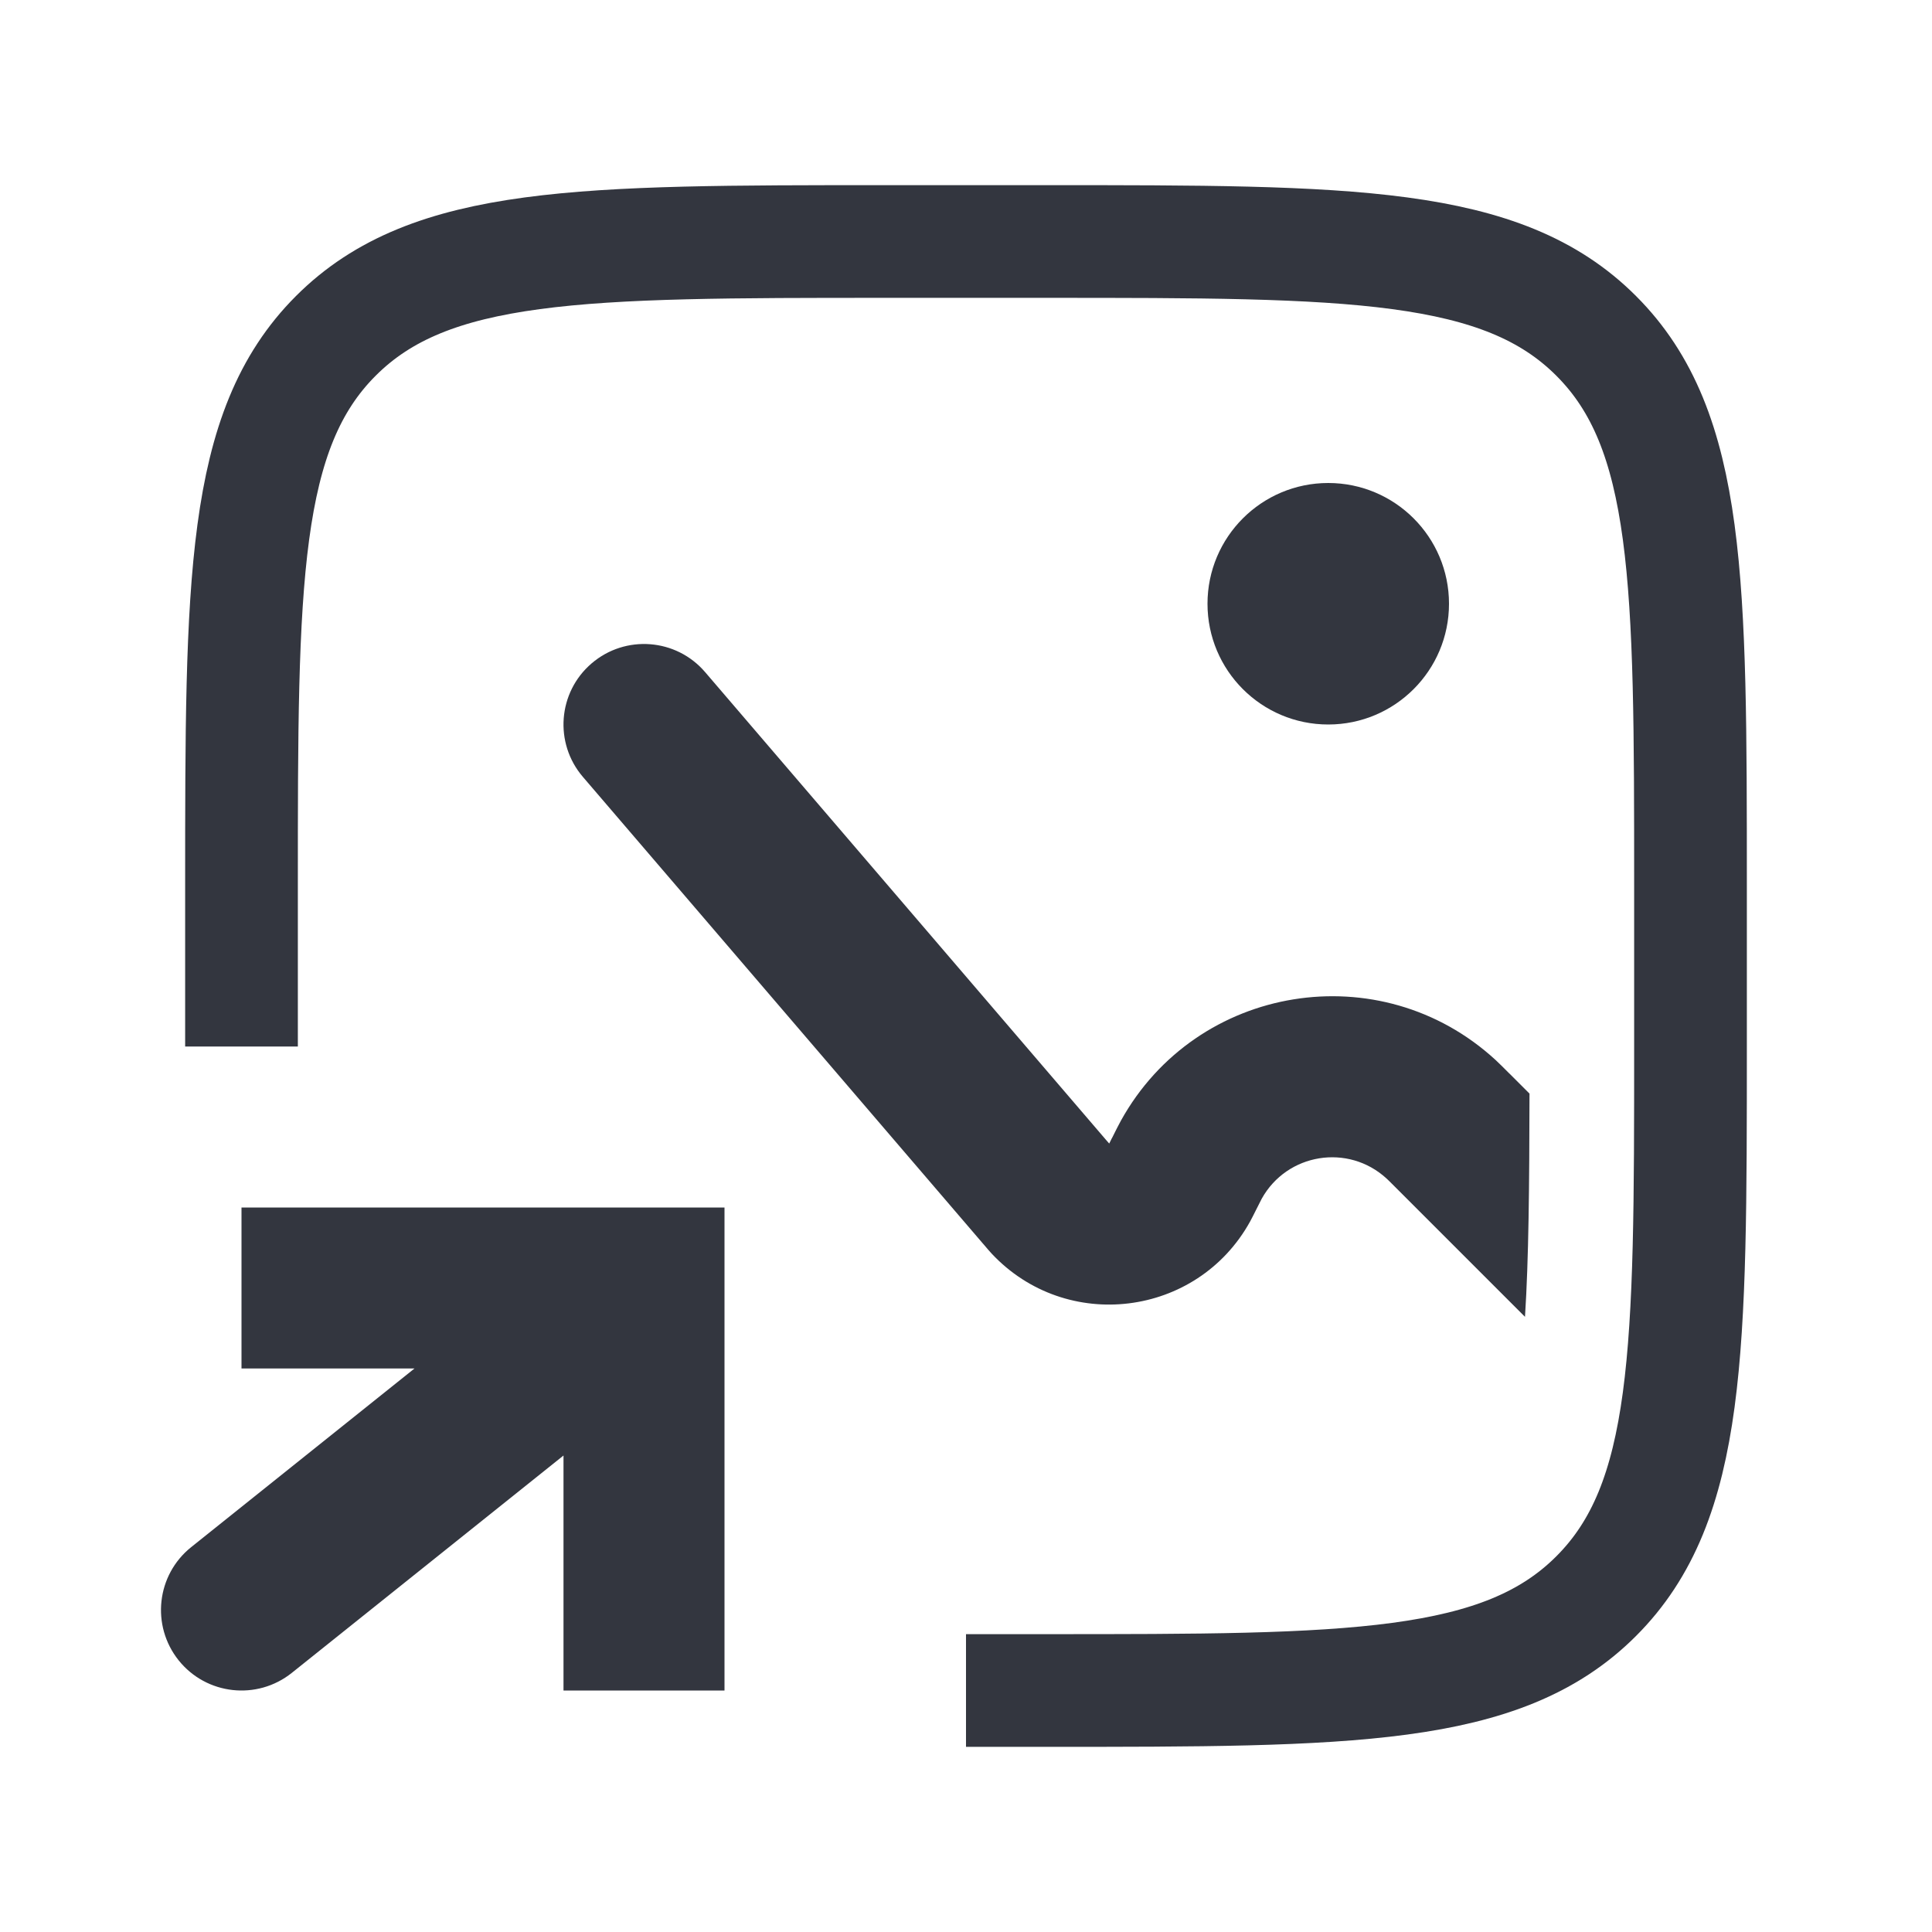
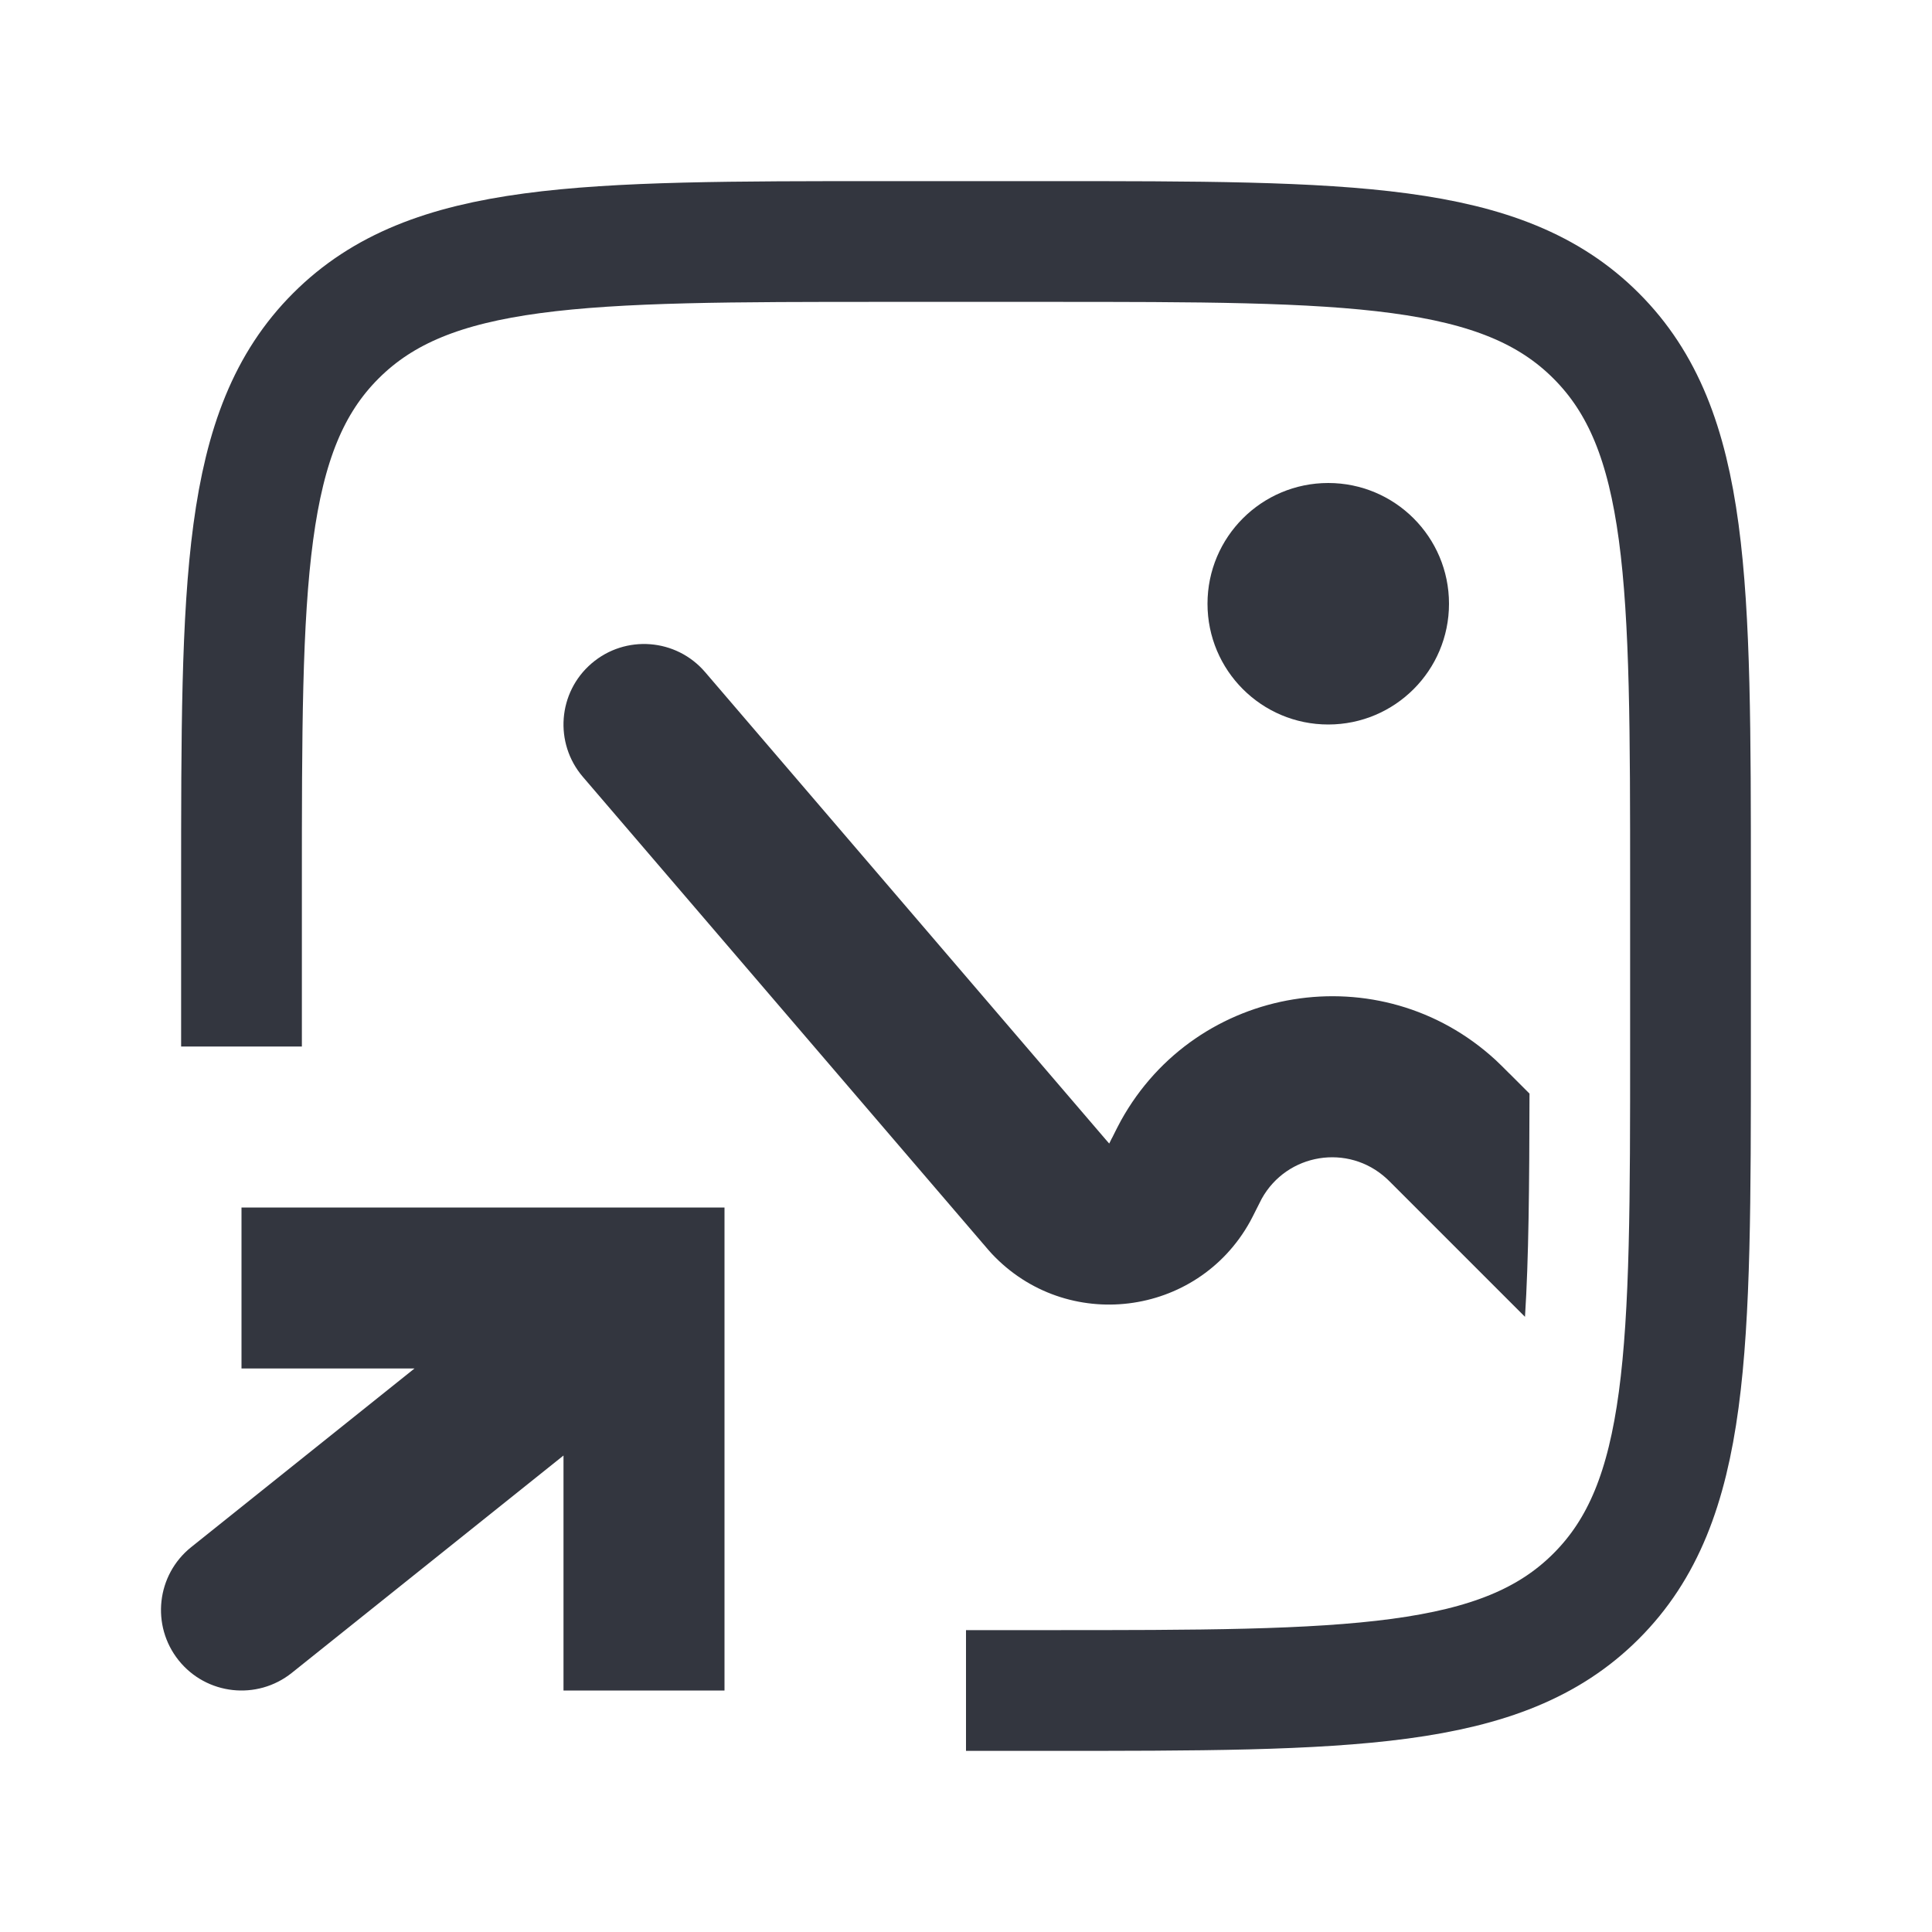
<svg xmlns="http://www.w3.org/2000/svg" width="24" height="24" viewBox="0 0 24 24" fill="none">
-   <path d="M3 13V11C3 7.229 3 5.343 4.172 4.172C5.343 3 7.229 3 11 3H13C16.771 3 18.657 3 19.828 4.172C21 5.343 21 7.229 21 11V13C21 16.771 21 18.657 19.828 19.828C18.657 21 16.771 21 13 21H12" stroke="#33363F" stroke-width="1.4" />
+   <path d="M3 13V11C3 7.229 3 5.343 4.172 4.172C5.343 3 7.229 3 11 3H13C16.771 3 18.657 3 19.828 4.172C21 5.343 21 7.229 21 11V13C21 16.771 21 18.657 19.828 19.828C18.657 21 16.771 21 13 21H12" stroke="#33363F" stroke-width="1.5" />
  <path fill-rule="evenodd" clip-rule="evenodd" d="M19 13.585L18.757 13.342L18.742 13.328C18.678 13.264 18.625 13.21 18.578 13.167C17.148 11.853 14.865 12.223 13.924 13.922C13.893 13.979 13.859 14.046 13.819 14.127L13.819 14.127L13.809 14.145L13.781 14.202L13.779 14.205L13.776 14.202L13.735 14.155L8.759 8.349C8.4 7.93 7.769 7.881 7.349 8.241C6.93 8.6 6.881 9.231 7.241 9.651L12.217 15.456L12.226 15.466C12.255 15.5 12.288 15.54 12.319 15.573C13.246 16.562 14.868 16.363 15.527 15.178C15.549 15.138 15.572 15.092 15.592 15.052L15.592 15.052L15.598 15.04C15.653 14.93 15.666 14.905 15.673 14.892C15.987 14.325 16.748 14.202 17.224 14.64C17.236 14.65 17.256 14.67 17.343 14.757L18.944 16.358C18.99 15.64 18.998 14.748 19 13.585Z" fill="#33363F" />
  <circle cx="16.5" cy="7.5" r="1.5" fill="#33363F" />
  <path d="M8 16V15H9V16H8ZM3.625 20.781C3.193 21.126 2.564 21.056 2.219 20.625C1.874 20.193 1.944 19.564 2.375 19.219L3.625 20.781ZM7 21V16H9V21H7ZM8 17H3V15H8V17ZM8.625 16.781L3.625 20.781L2.375 19.219L7.375 15.219L8.625 16.781Z" fill="#33363F" />
</svg>
